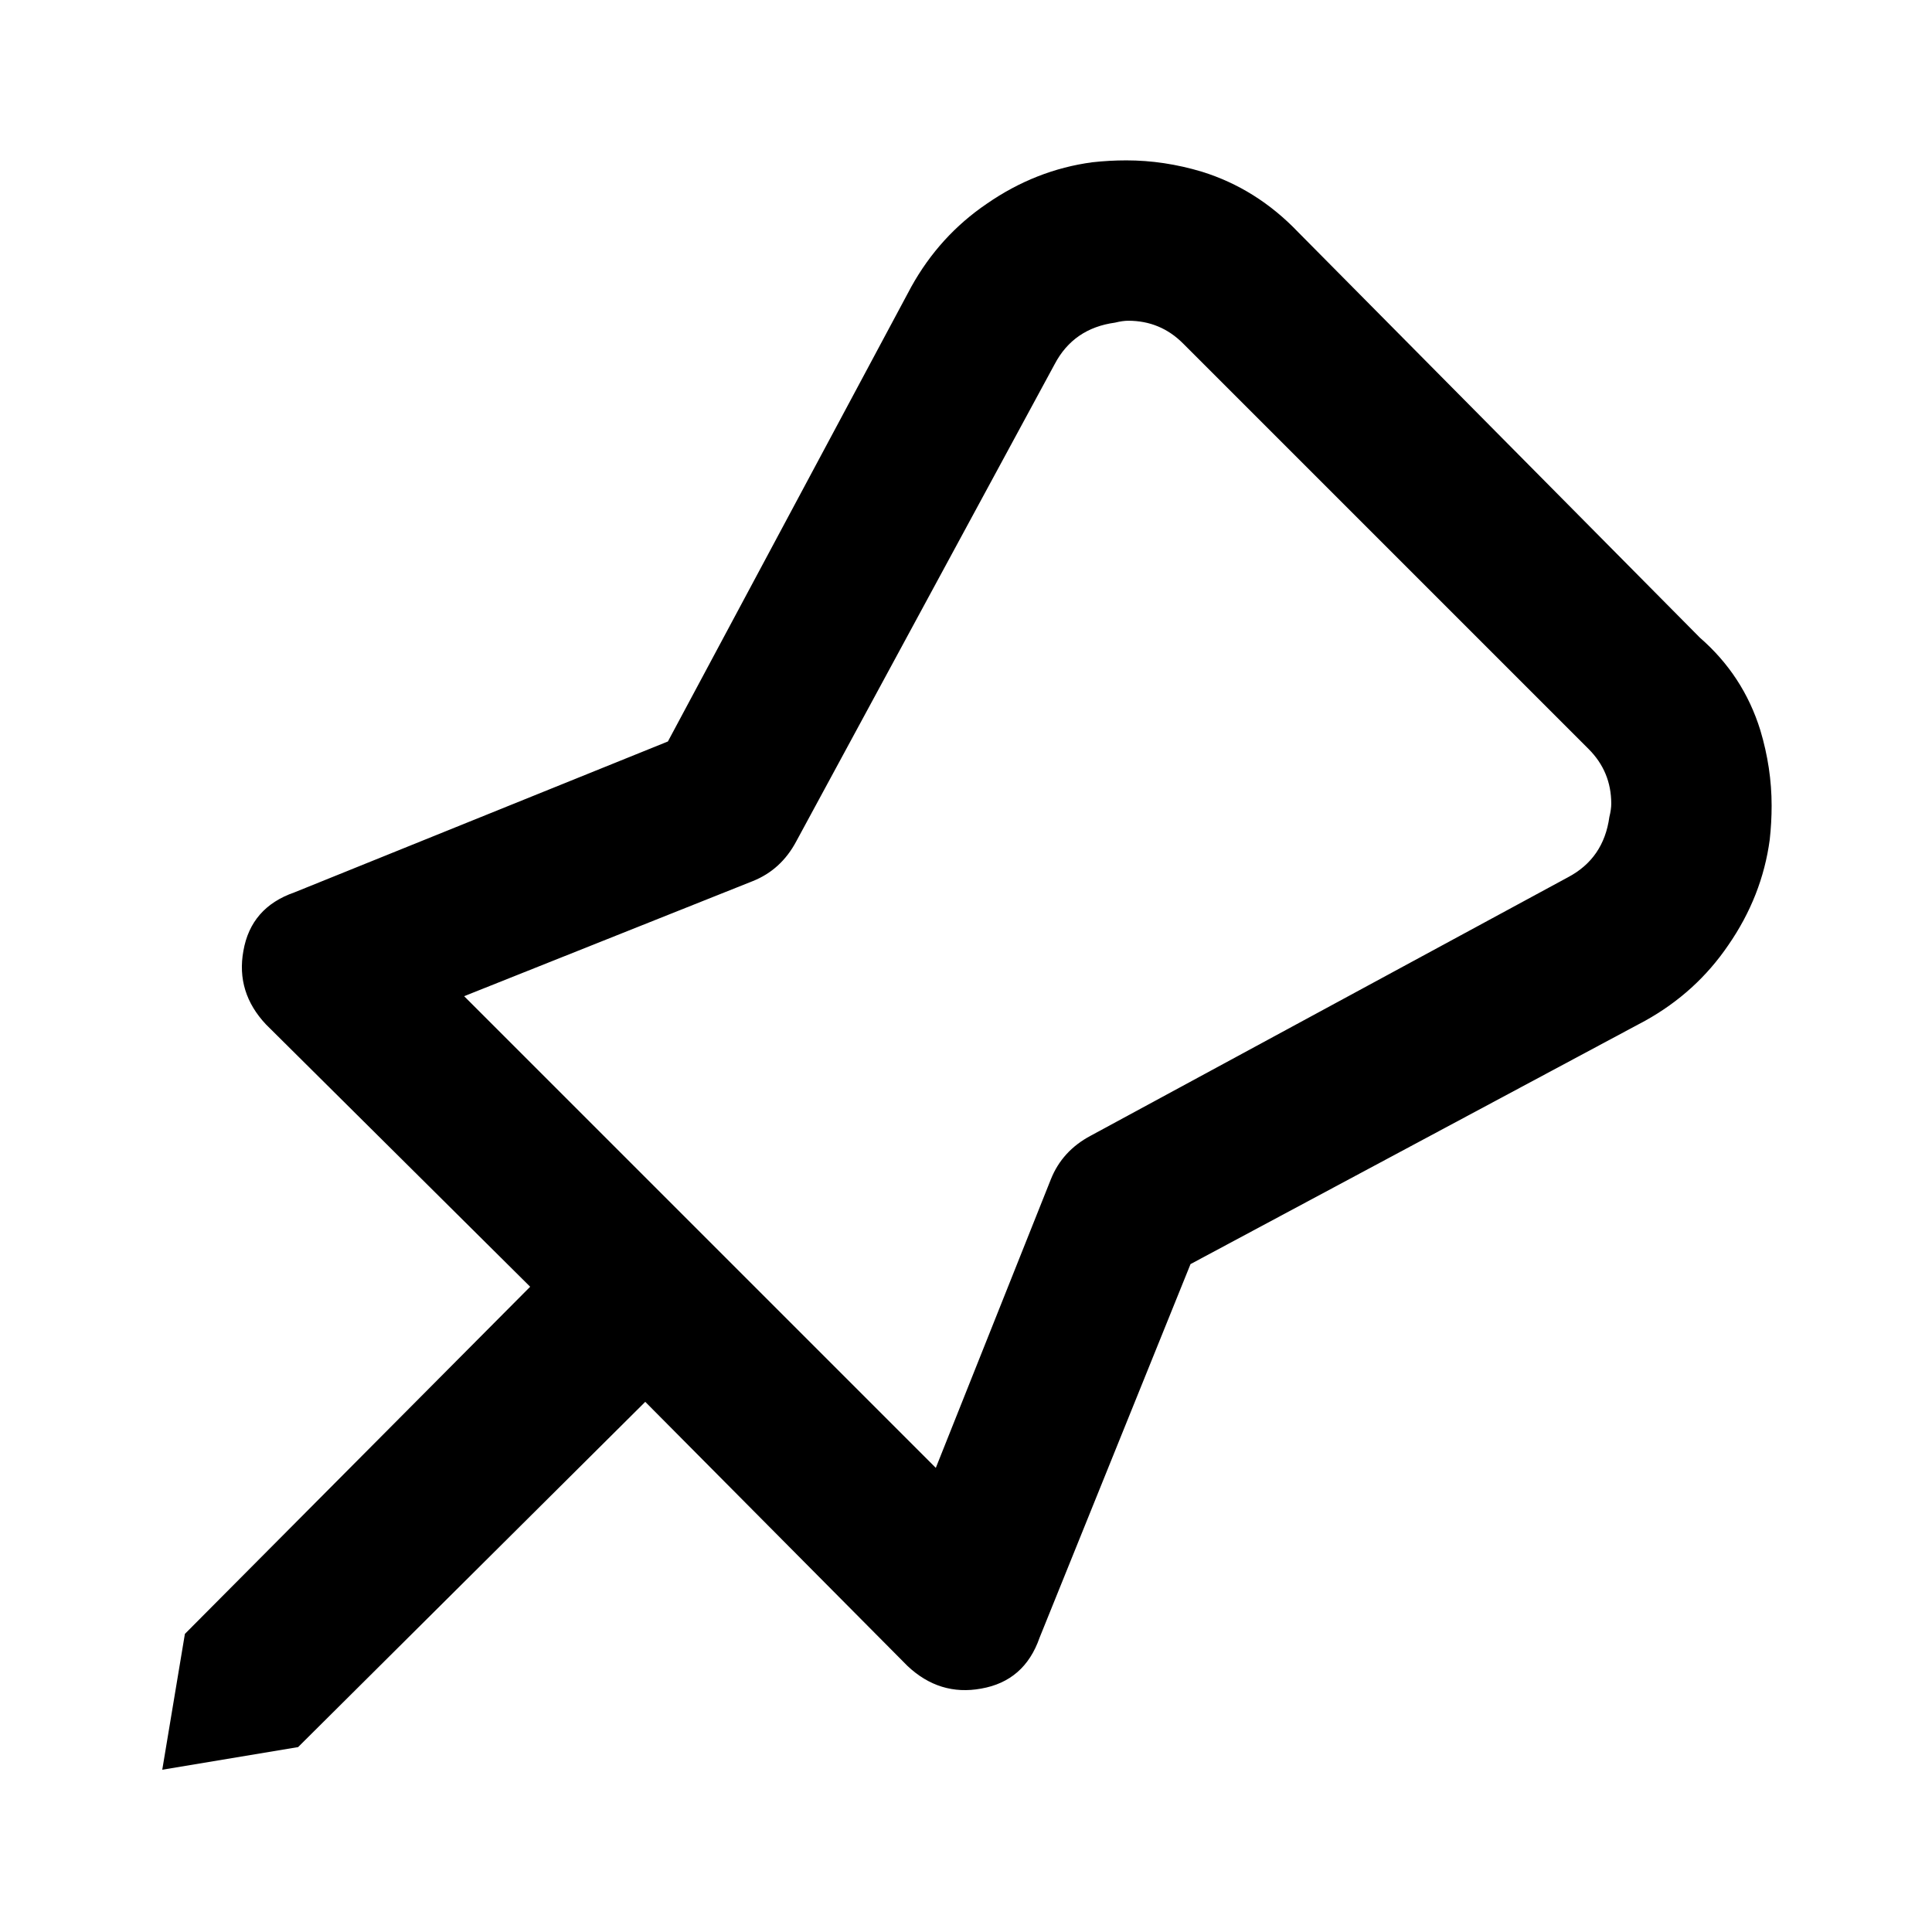
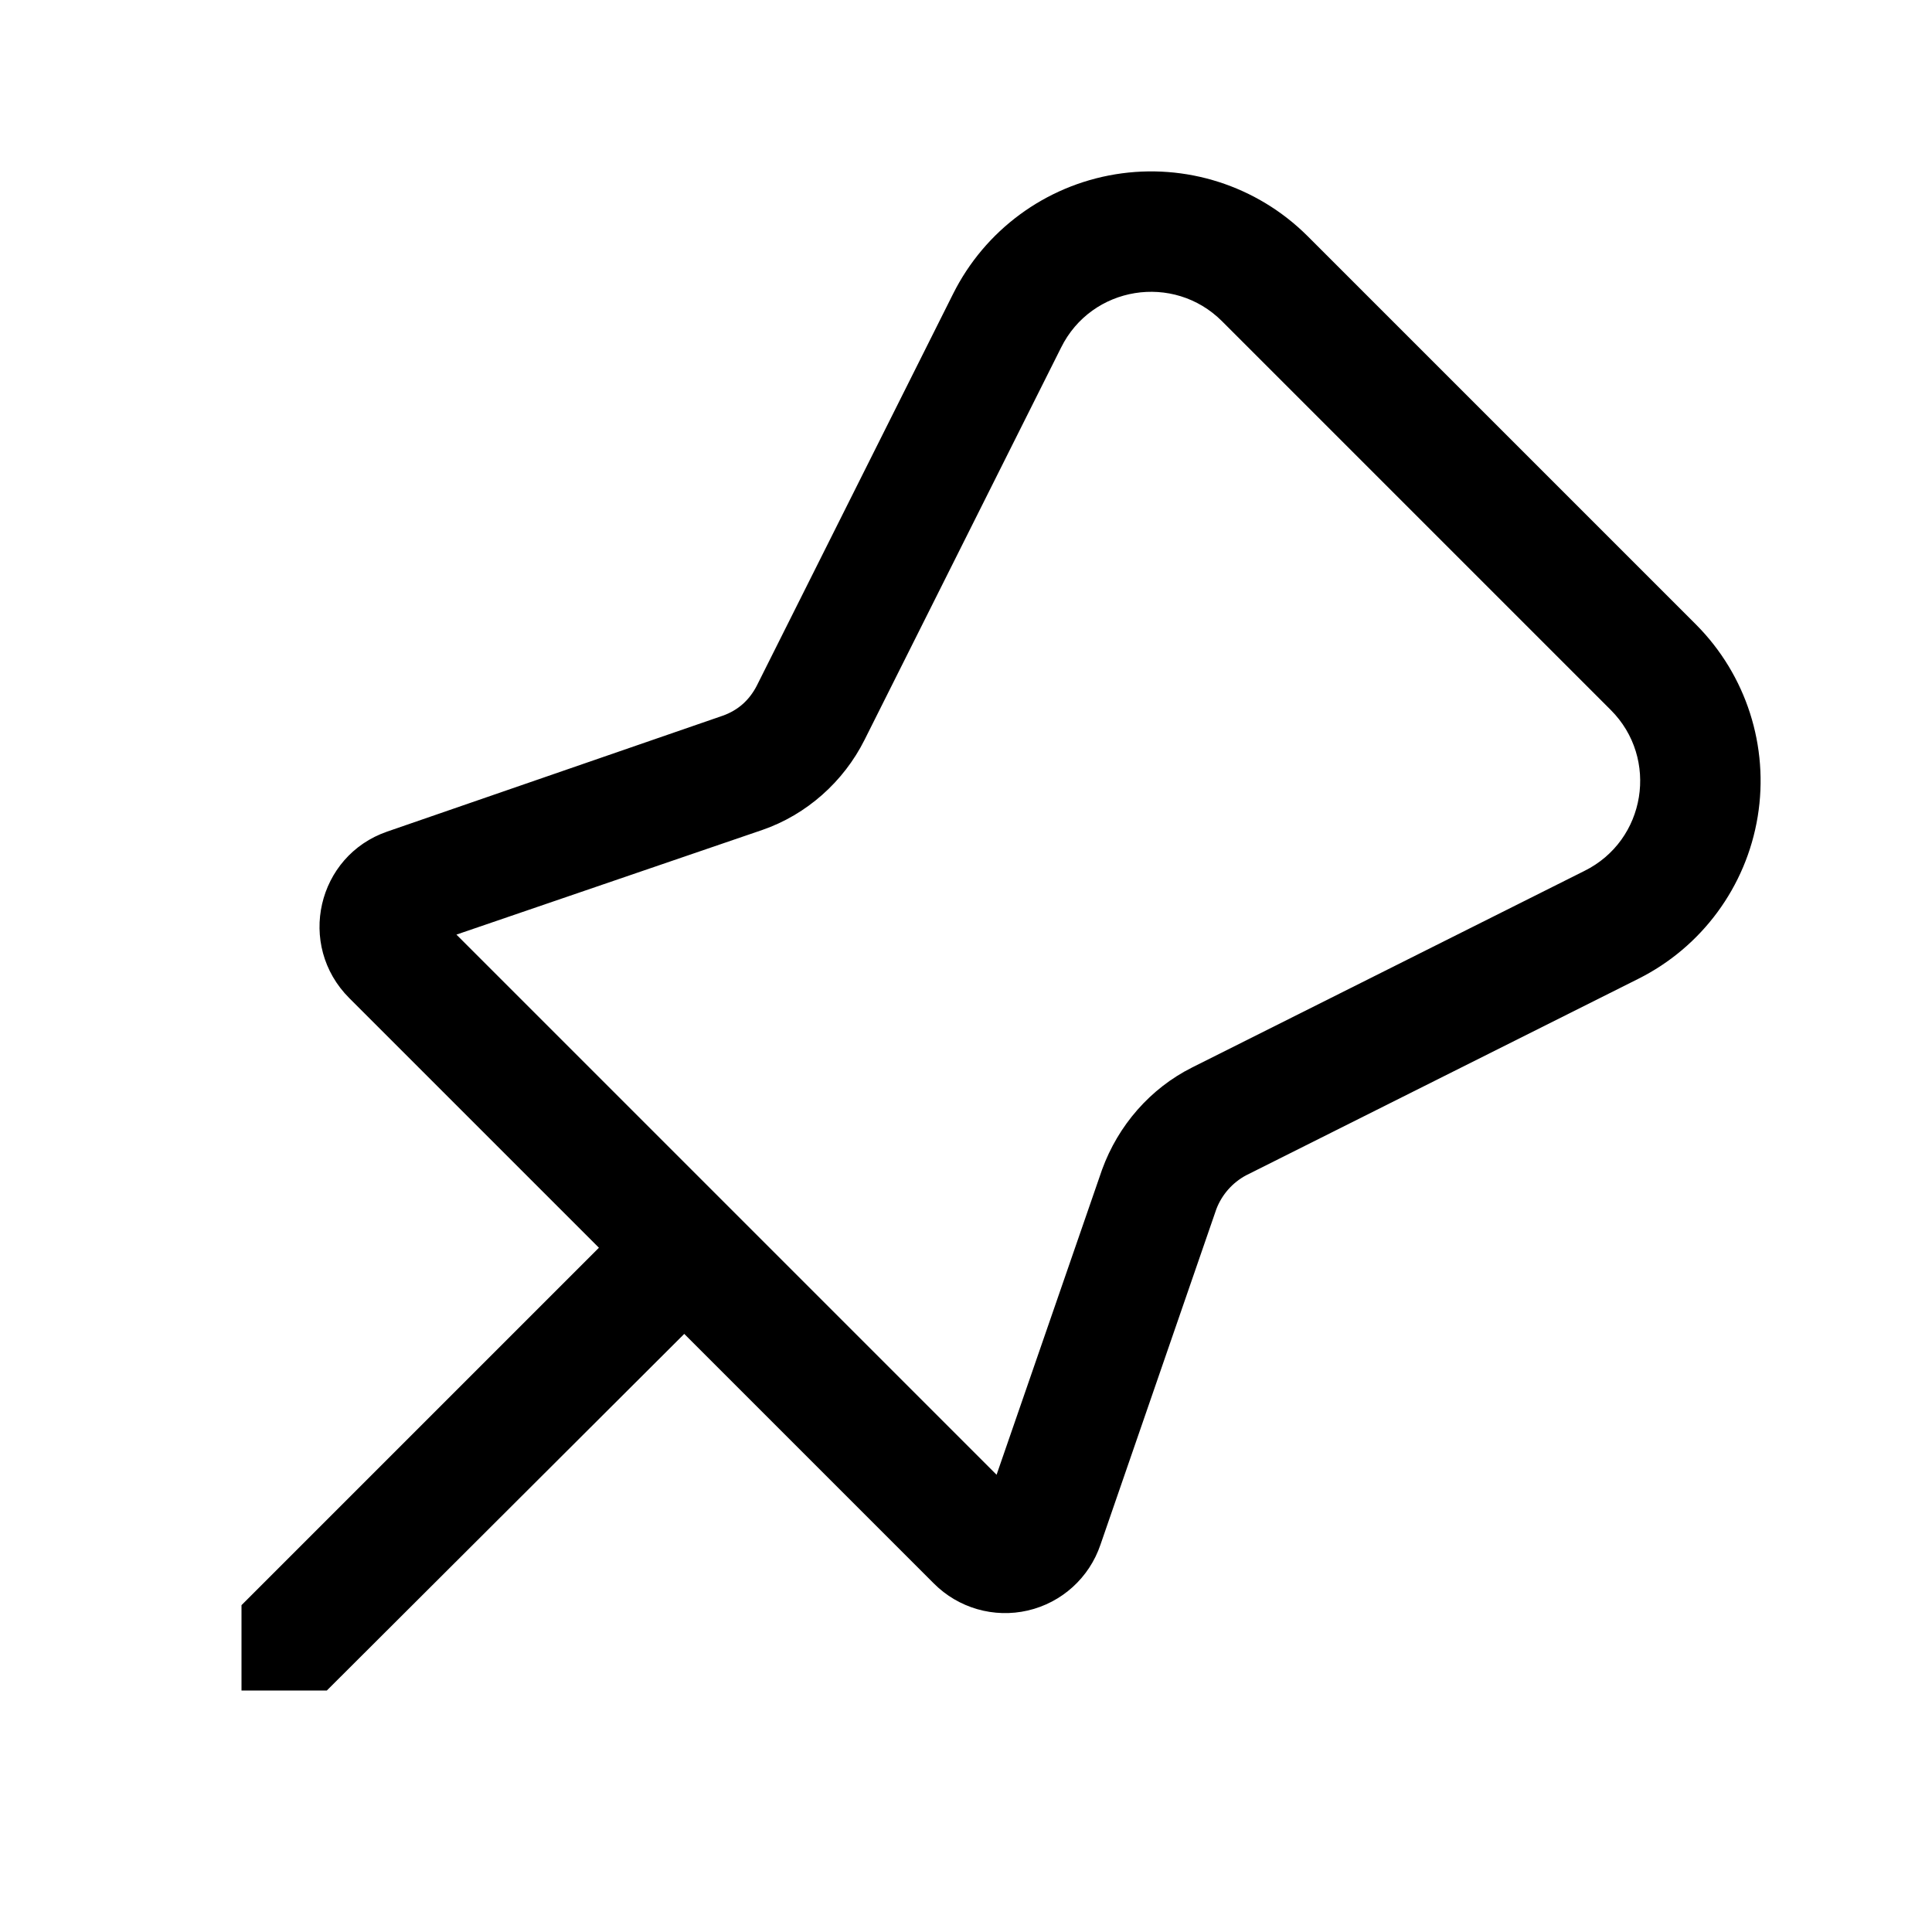
<svg xmlns="http://www.w3.org/2000/svg" viewBox="0 0 1024 1024">
-   <path d="M688 123 901 338Q924 358 933 387Q939 407 939 427Q939 436 938 445Q934 475 916 501Q899 526 872 541L631 670L551 868Q543 891 520 895Q498 899 481 883L342 743L158 926L86 938L98 866L281 682L141 543Q125 526 129 504Q133 481 156 473L354 393L483 152Q498 125 523 108Q549 90 579 86Q588 85 597 85Q617 85 637 91Q666 100 688 123ZM559 193 422 446Q414 461 399 467L246 528L496 778L557 625Q563 610 578 602L831 465Q850 455 853 433Q854 429 854 426Q854 409 842 397L627 182Q615 170 598 170Q595 170 591 171Q569 174 559 193Z" />
+   <path d="M692.91 125.01 898.99 331.09C925.56 357.8 937.7 395.63 931.62 432.81C925.53 469.99 901.97 501.99 868.27 518.83L660.48 622.93C653.23 626.81 647.63 633.17 644.69 640.85L583.25 818.77C577.32 836.25 562.78 849.43 544.79 853.6C526.81 857.77 507.95 852.34 494.93 839.25L362.67 706.99L173.23 896H128V850.77L317.44 661.33L185.17 529.07C157.01 500.91 168.11 453.55 205.23 440.75L383.15 379.31Q395.09 375.04 401.07 363.52L505.17 155.73C522.01 122.03 554.01 98.47 591.19 92.38C628.37 86.3 666.2 98.44 692.91 125.01ZM853.76 376.32 647.68 170.24C622.08 144.64 578.56 151.47 562.35 184.32L458.24 392.11C447.15 414.29 427.52 431.79 404.05 439.89L241.92 495.36L528.21 781.65L584.11 619.95C592.64 596.48 609.71 576.85 631.89 565.76L839.68 461.65C872.53 445.44 879.36 401.92 853.76 376.32Z" />
</svg>
